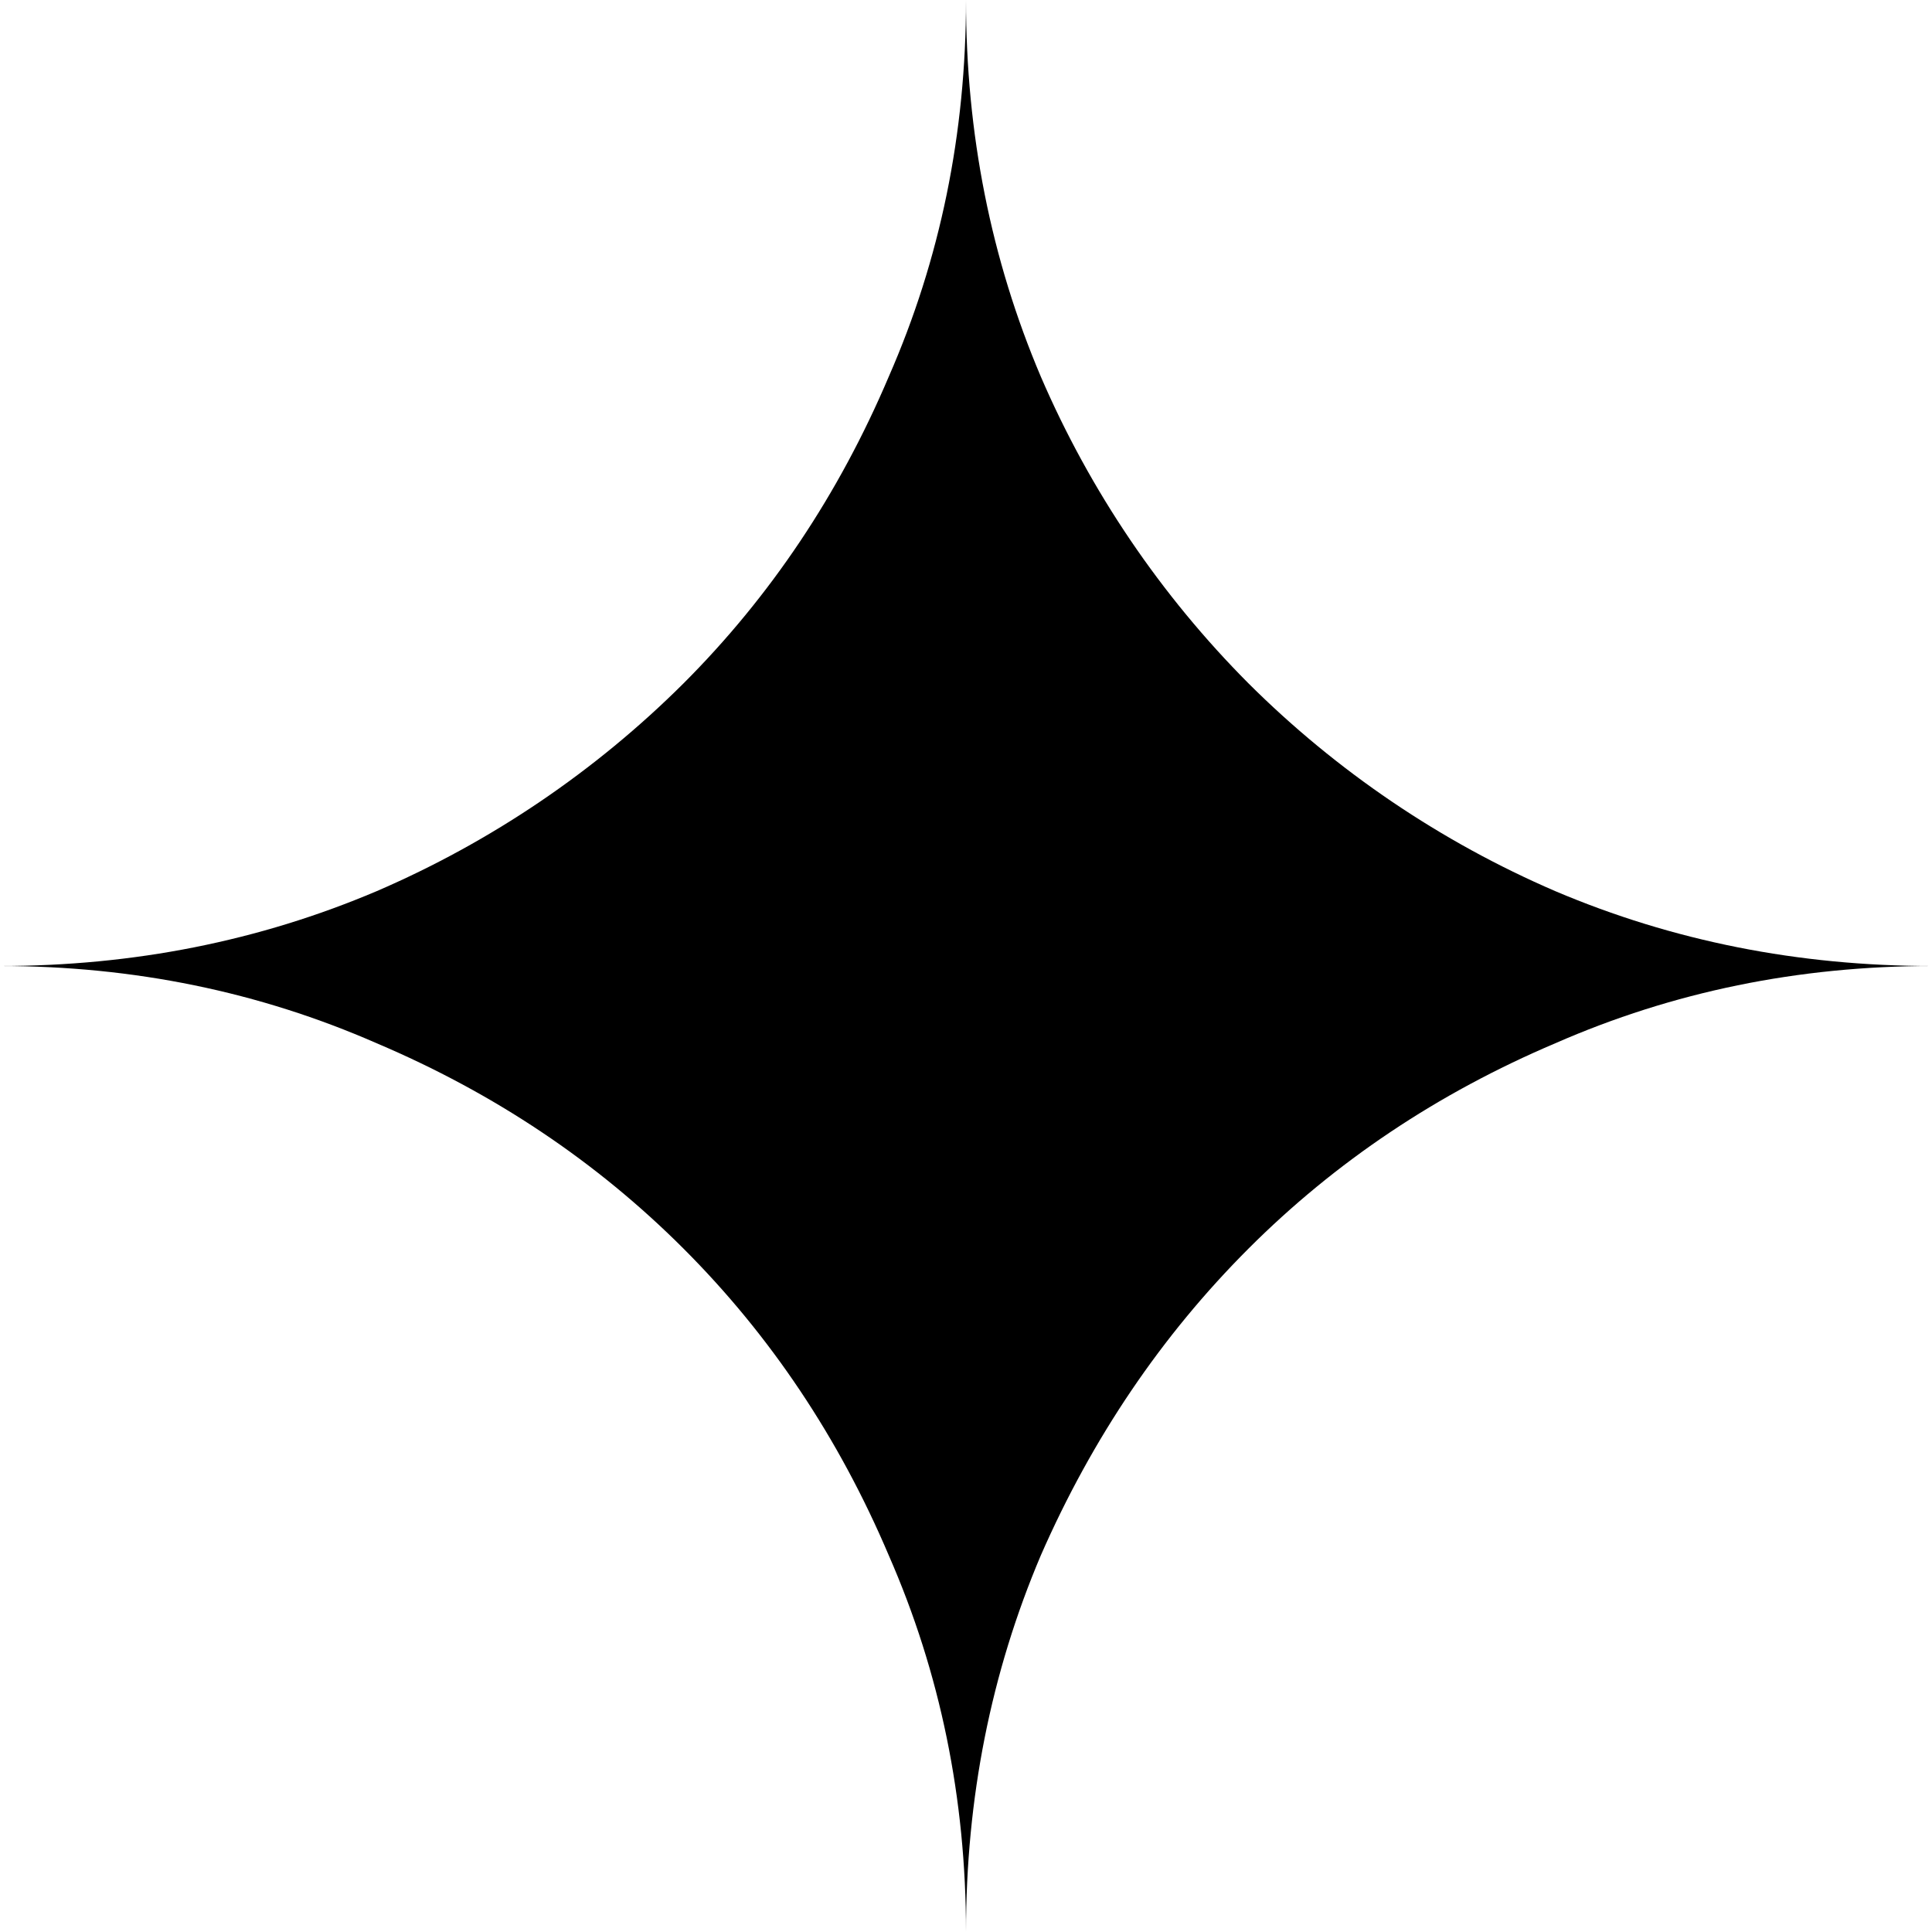
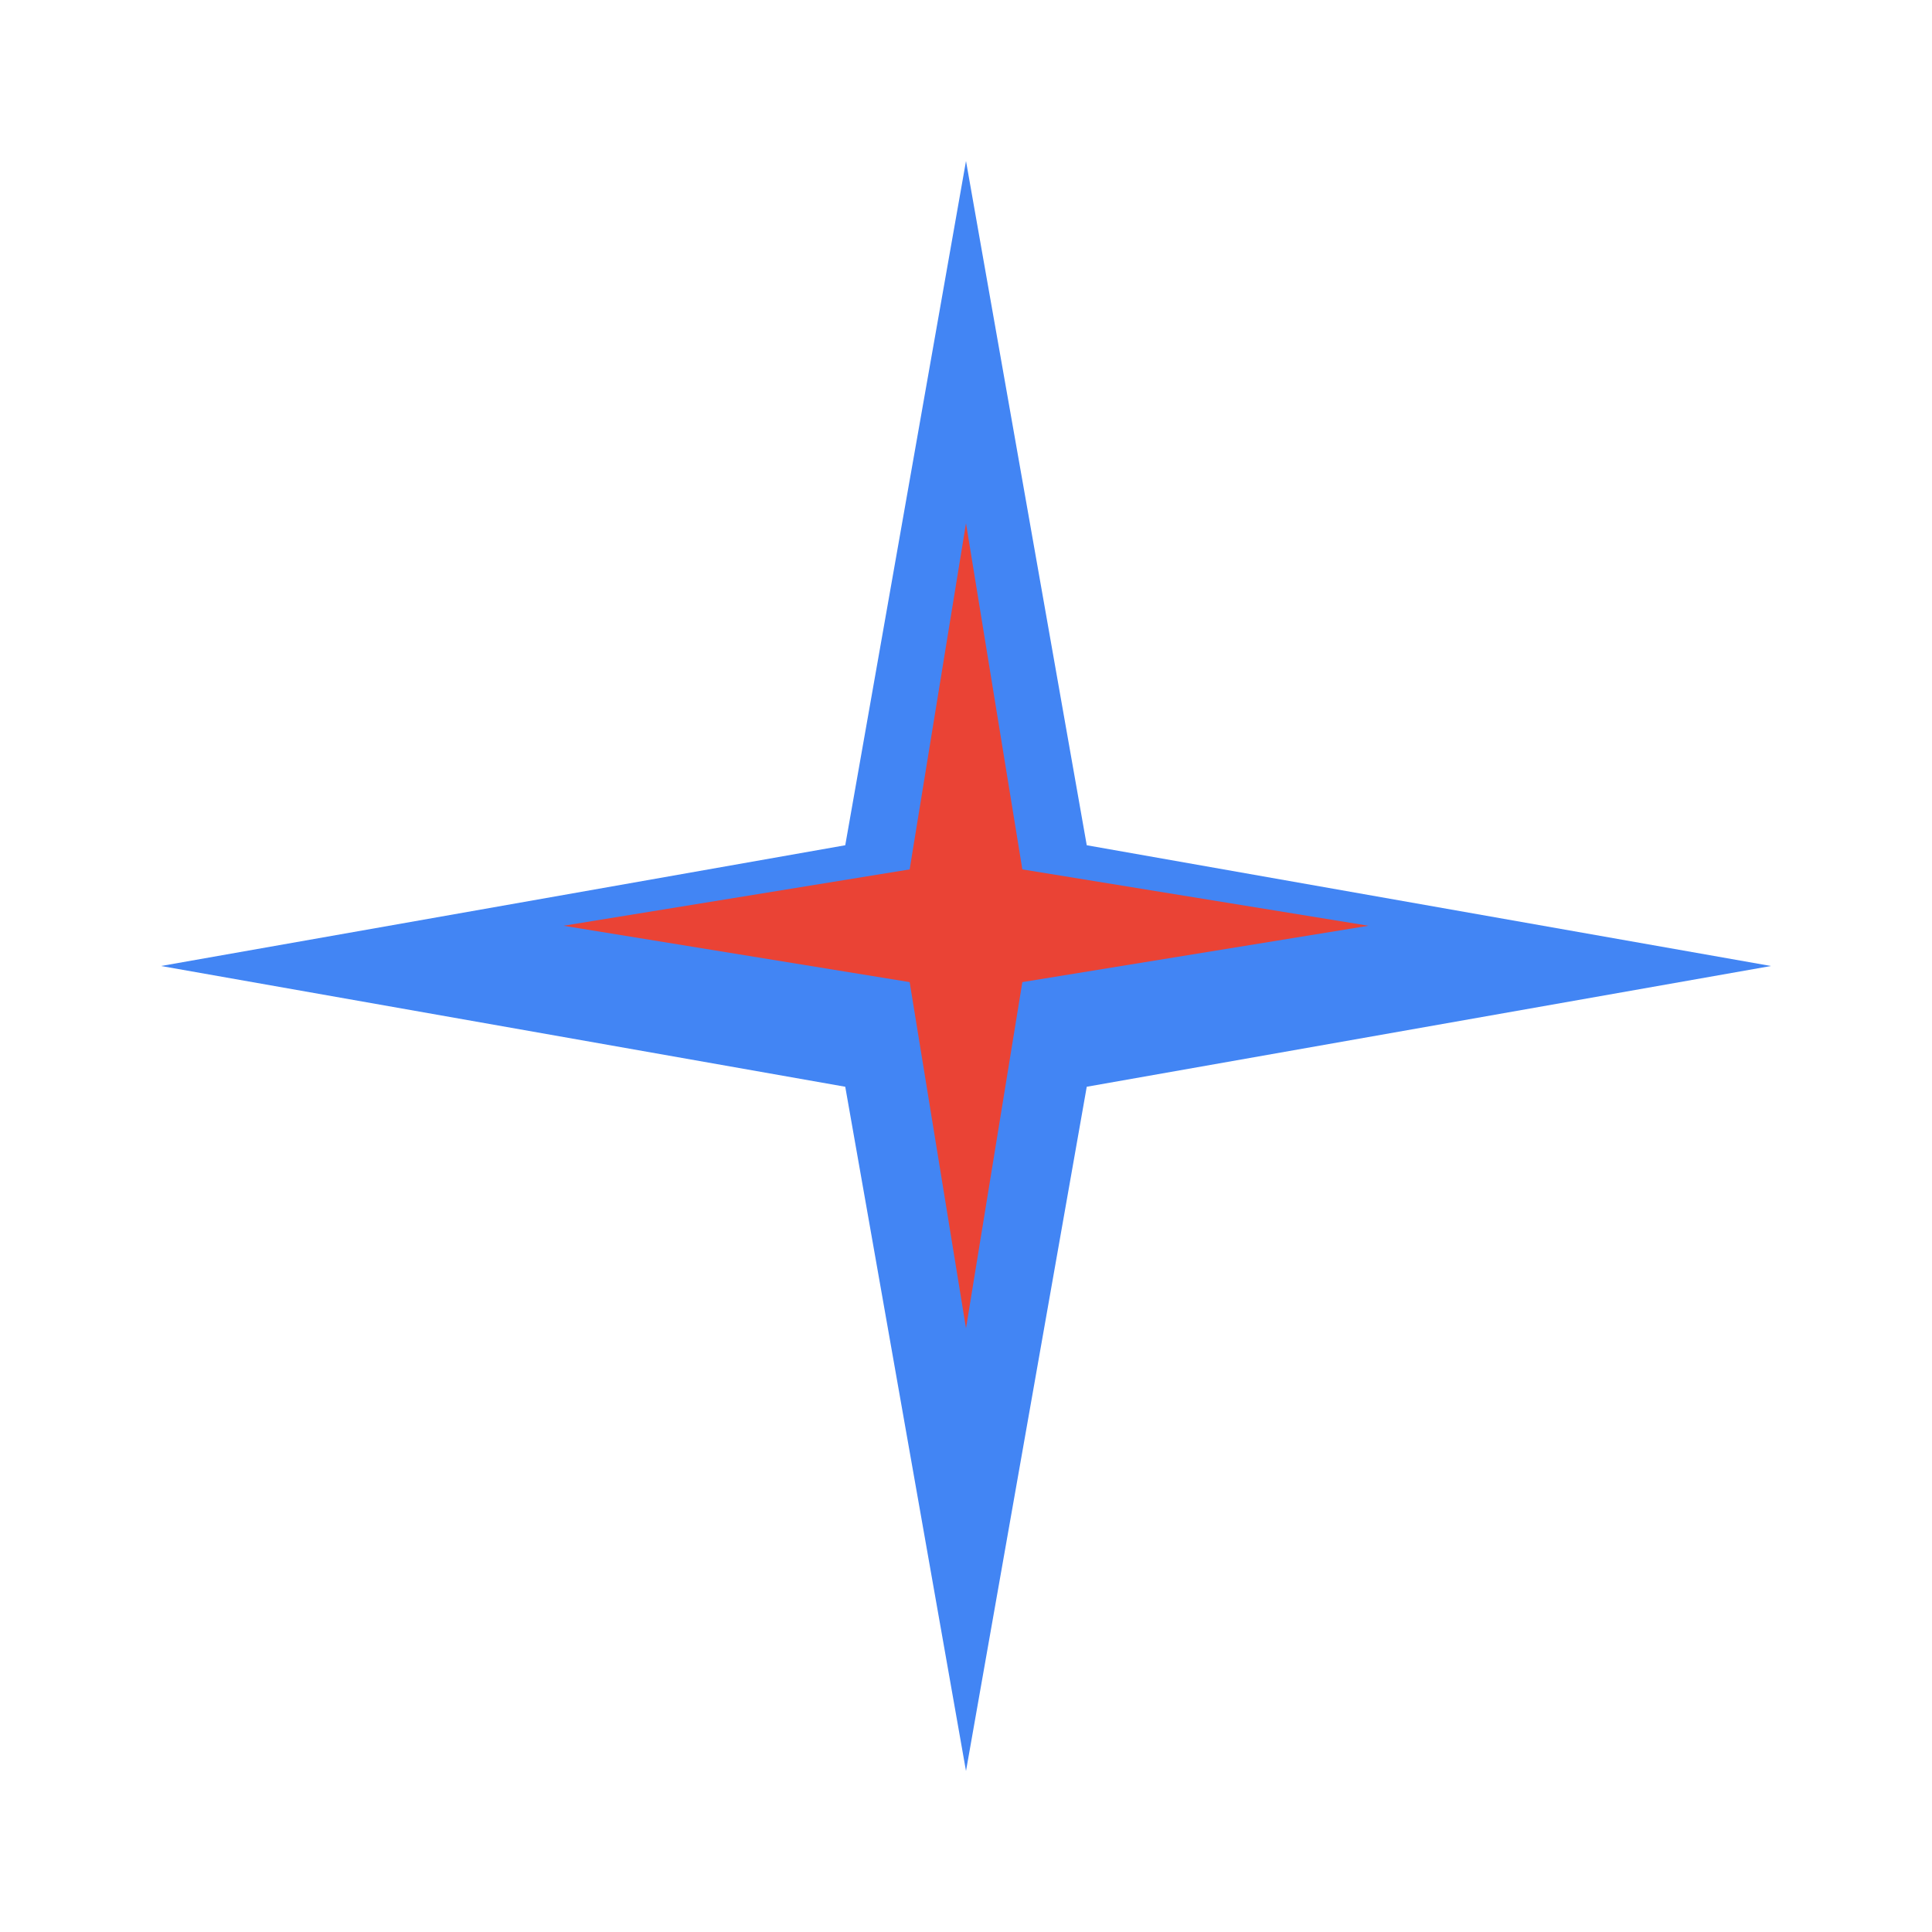
- <svg xmlns="http://www.w3.org/2000/svg" role="img" viewBox="0 0 24 24">
-   <path d="M11.04 19.32Q12 21.51 12 24q0-2.49.93-4.68.96-2.19 2.58-3.81t3.81-2.55Q21.51 12 24 12q-2.49 0-4.68-.93a12.3 12.3 0 0 1-3.81-2.58 12.3 12.3 0 0 1-2.58-3.81Q12 2.49 12 0q0 2.49-.96 4.68-.93 2.19-2.55 3.81a12.3 12.3 0 0 1-3.81 2.58Q2.49 12 0 12q2.49 0 4.68.96 2.19.93 3.81 2.55t2.55 3.81" />
+ <svg xmlns="http://www.w3.org/2000/svg" viewBox="0 0 24 24" role="img">
+   <path fill="#4285F4" d="M12 2l1.5 8.5L22 12l-8.5 1.5L12 22l-1.5-8.5L2 12l8.5-1.5L12 2z" />
+   <path fill="#EA4335" d="M12 6.5l.7 4.3 4.3.7-4.3.7-.7 4.3-.7-4.3-4.3-.7 4.3-.7.7-4.3z" />
</svg>
